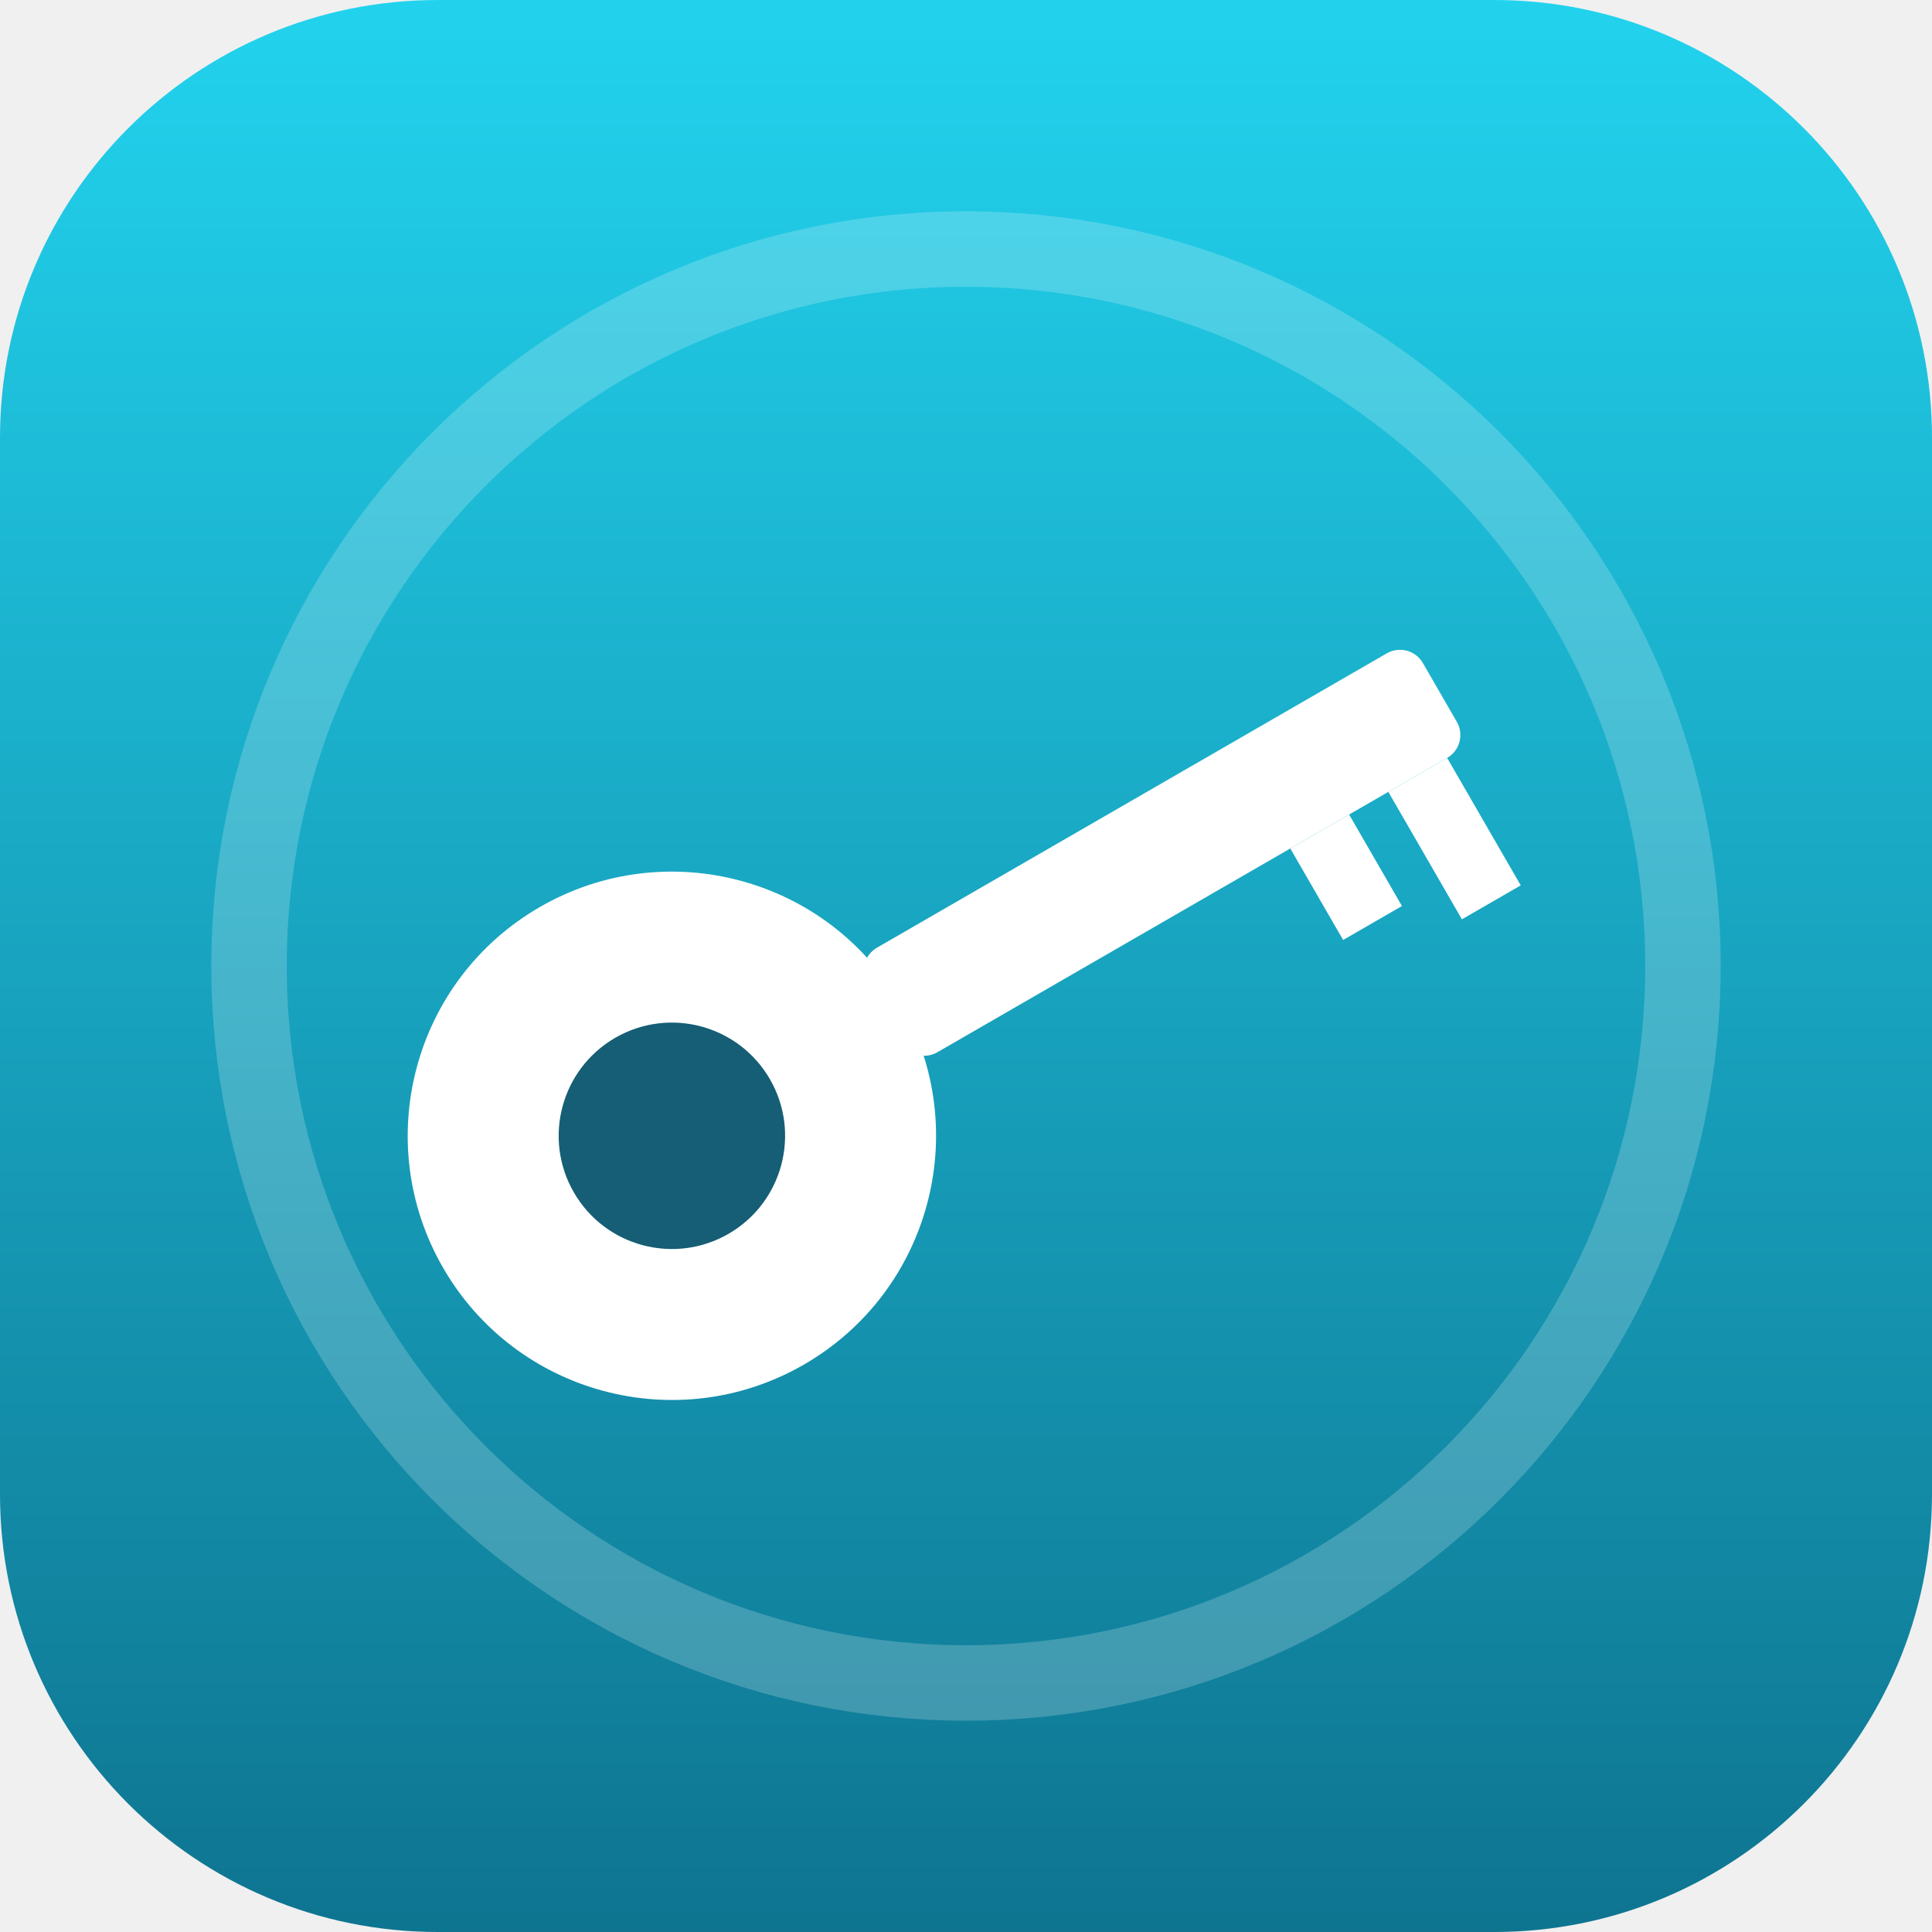
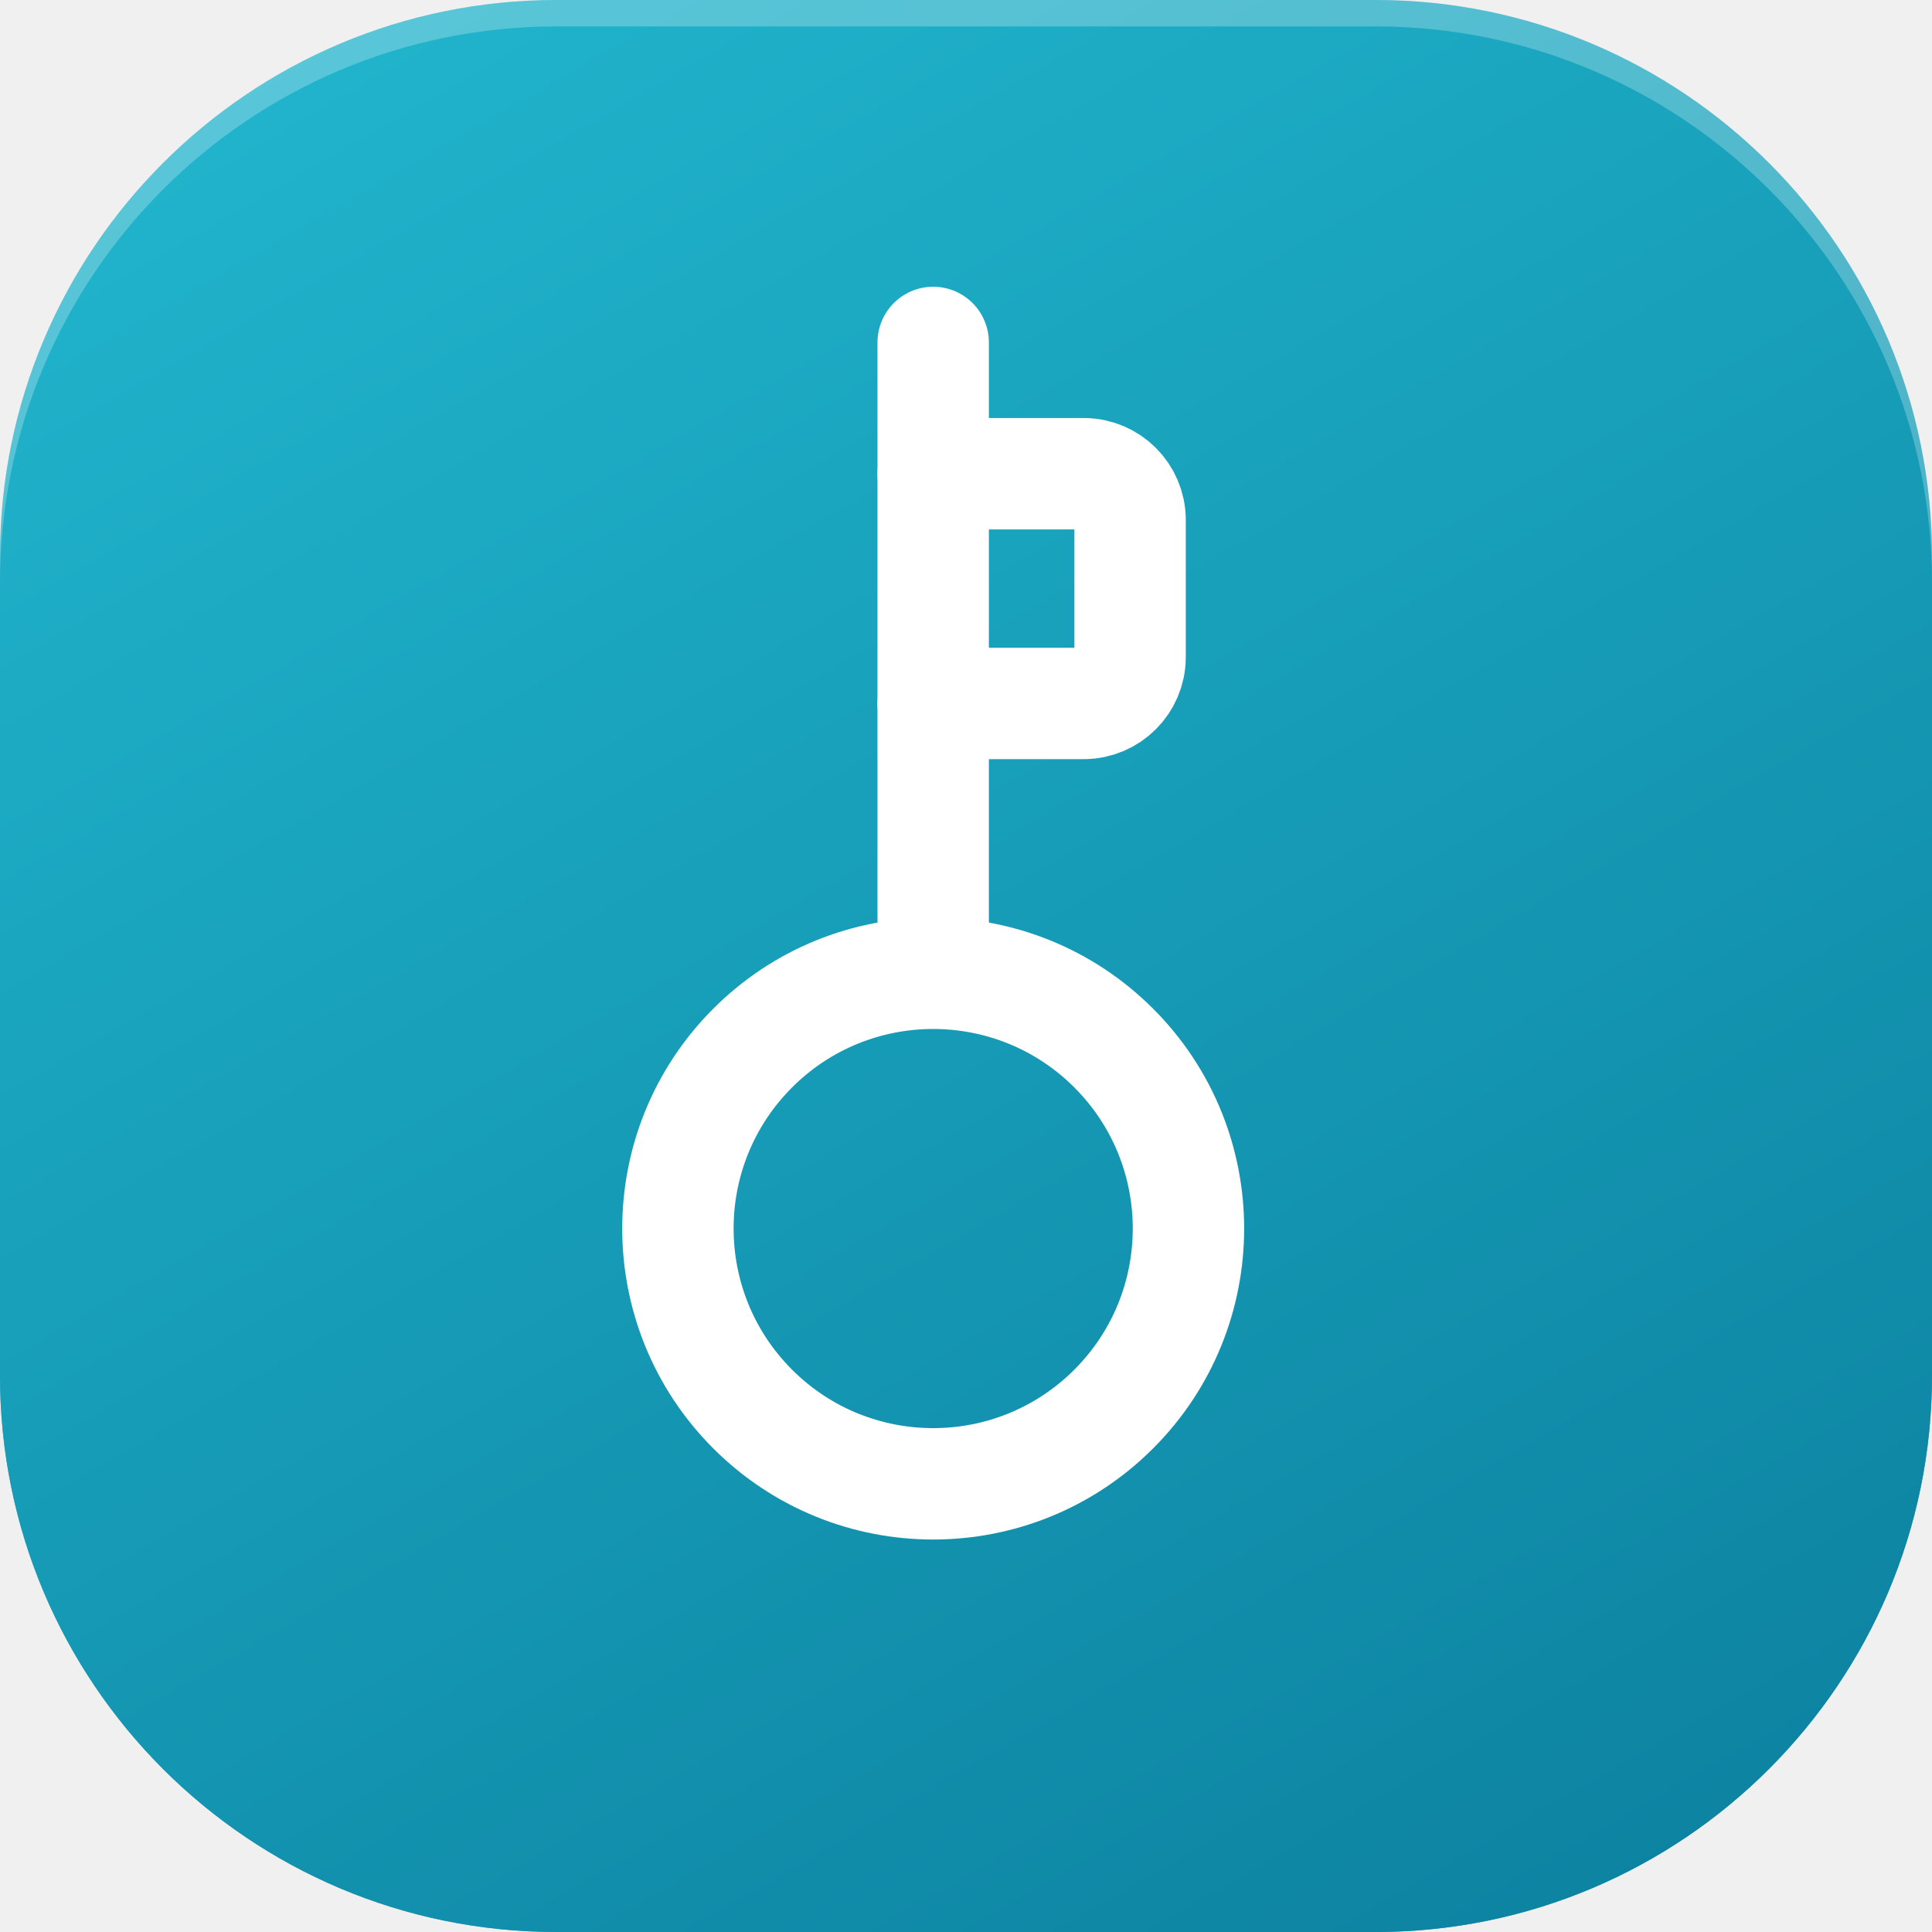
<svg xmlns="http://www.w3.org/2000/svg" width="1024" height="1024" viewBox="0 0 1024 1024">
  <defs>
-     <linearGradient id="gIce" x1="0" y1="0" x2="0" y2="1">
-       <stop offset="0" stop-color="#22d3ee" />
-       <stop offset="1" stop-color="#0e7490" />
+     <linearGradient id="gGlacier" gradientUnits="userSpaceOnUse" x1="162.3" y1="-93.7" x2="861.7" y2="1117.7">
+       <stop offset="0" stop-color="#22b8cf" />
+       <stop offset="1" stop-color="#0b7f9e" />
    </linearGradient>
+     <clipPath id="tile">
+       <rect x="0" y="0" width="1024" height="1024" rx="295" ry="295" />
+     </clipPath>
  </defs>
-   <rect x="0" y="0" width="1024" height="1024" rx="232" ry="232" fill="url(#gIce)" />
-   <circle cx="512" cy="512" r="380" fill="none" stroke="rgba(255,255,255,0.2)" stroke-width="40" />
-   <g transform="translate(512 512) rotate(-30)" fill="#fff">
-     <circle cx="-180" cy="0" r="140" />
-     <circle cx="-180" cy="0" r="60" fill="#155e75" />
-     <rect x="-50" y="-32" width="340" height="64" rx="14" />
-     <rect x="240" y="32" width="36" height="78" />
-     <rect x="180" y="32" width="36" height="56" />
+   <g clip-path="url(#tile)">
+     <rect x="0" y="0" width="1024" height="1024" fill="url(#gGlacier)" />
+     <rect x="0" y="0" width="1024" height="1024" rx="295" ry="295" fill="#ffffff" fill-opacity="0.25" />
+     <rect x="0" y="14" width="1024" height="1024" rx="295" ry="295" fill="url(#gGlacier)" />
+   </g>
+   <g transform="translate(512 512) rotate(-45) scale(24.6) translate(-12 -12)" fill="none" stroke="#ffffff" stroke-width="2.4" stroke-linecap="round" stroke-linejoin="round">
+     <path d="m15.5 7.5 2.3 2.3a1 1 0 0 0 1.4 0l2.1-2.1a1 1 0 0 0 0-1.4L19 4" />
+     <path d="m21 2-9.6 9.6" />
+     <circle cx="7.5" cy="15.5" r="5.5" />
  </g>
</svg>
